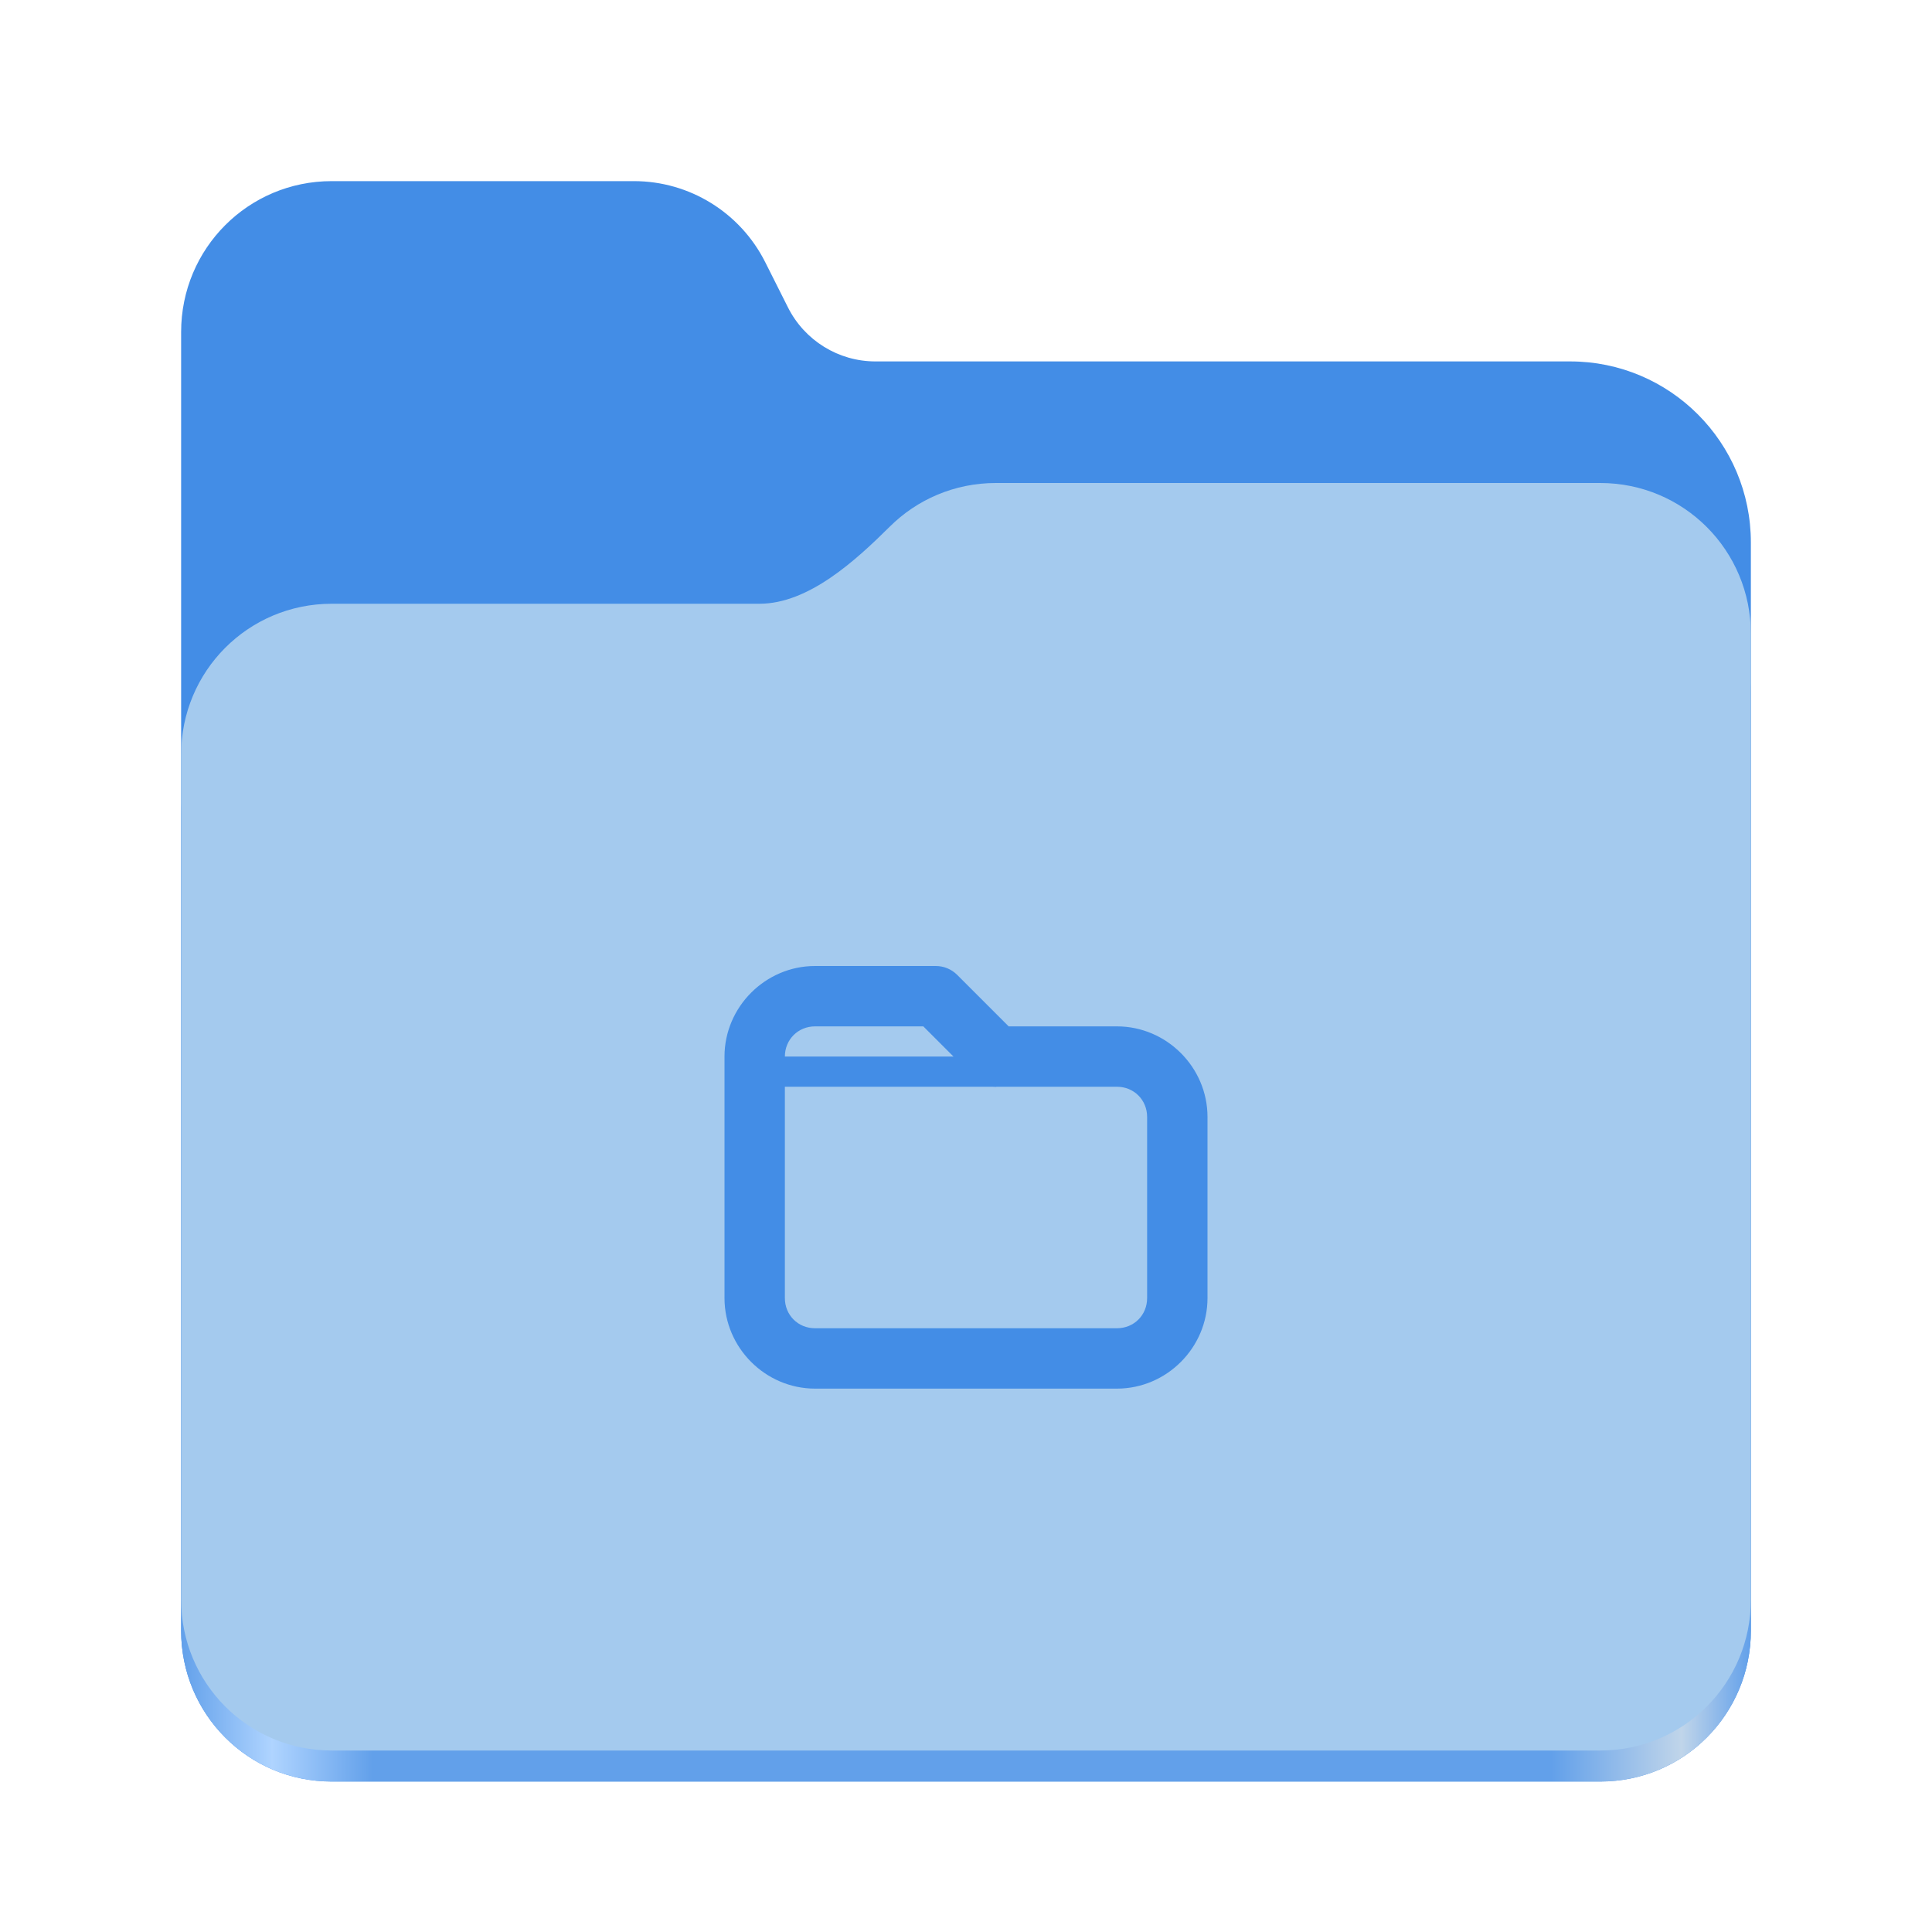
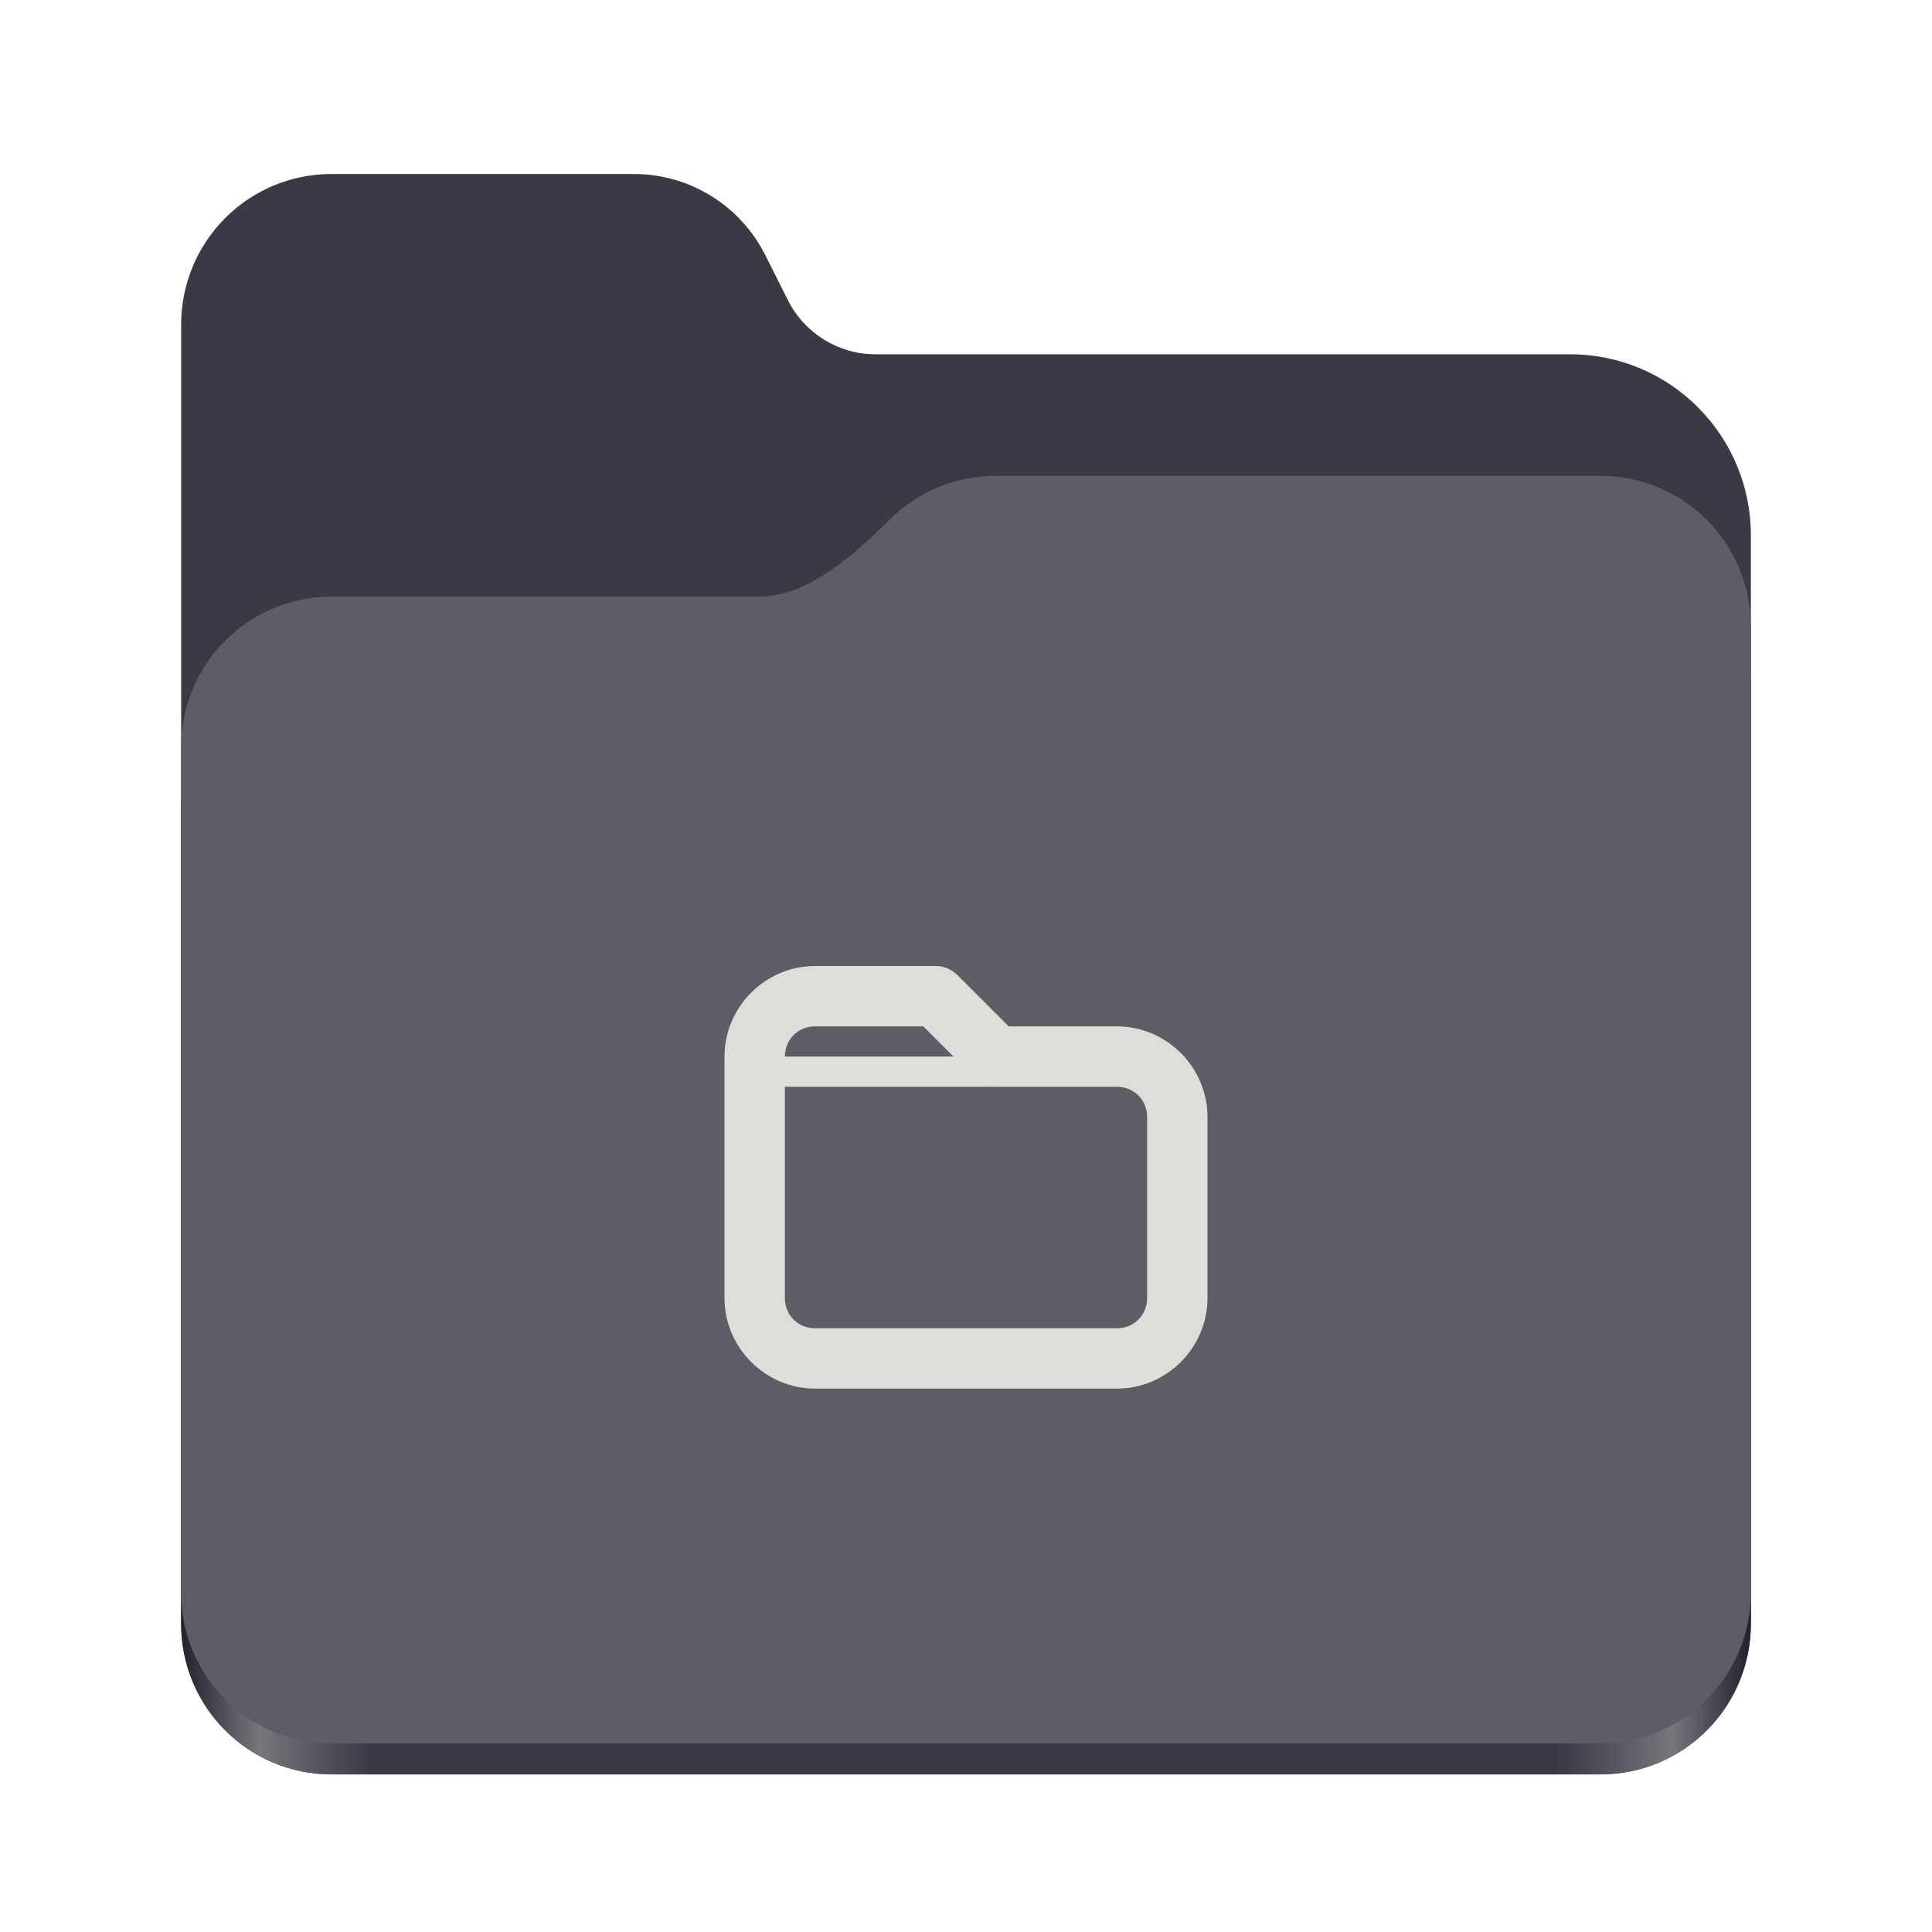
<svg xmlns="http://www.w3.org/2000/svg" height="128px" viewBox="0 0 128 128" width="128px">
-   <linearGradient id="a" gradientTransform="matrix(0.45451 0 0 0.455522 -1210.292 616.1726)" gradientUnits="userSpaceOnUse" x1="2689.252" x2="2918.07" y1="-1106.803" y2="-1106.803">
-     <stop offset="0" stop-color="#62a0ea" />
-     <stop offset="0.058" stop-color="#afd4ff" />
-     <stop offset="0.122" stop-color="#62a0ea" />
-     <stop offset="0.873" stop-color="#62a0ea" />
-     <stop offset="0.956" stop-color="#c0d5ea" />
-     <stop offset="1" stop-color="#62a0ea" />
+   <linearGradient id="a" gradientTransform="matrix(0.45451 0 0 0.455522 -1210.292 615.6999)" gradientUnits="userSpaceOnUse" x1="2689.252" x2="2918.07" y1="-1106.803" y2="-1106.803">
+     <stop offset="0" stop-color="#241f31" />
+     <stop offset="0.05" stop-color="#77767b" />
+     <stop offset="0.12" stop-color="#3d3846" />
+     <stop offset="0.88" stop-color="#3d3846" />
+     <stop offset="0.95" stop-color="#77767b" />
+     <stop offset="1" stop-color="#241f31" />
  </linearGradient>
-   <path d="m 21.977 12 c -5.527 0 -9.977 4.461 -9.977 10 v 86.031 c 0 5.543 4.449 10 9.977 10 h 84.043 c 5.531 0 9.98 -4.457 9.98 -10 v -72.086 c 0 -6.629 -5.359 -12 -11.973 -12 h -46.027 c -2.453 0 -4.695 -1.387 -5.797 -3.582 l -1.504 -2.992 c -1.656 -3.293 -5.02 -5.371 -8.699 -5.371 z m 0 0" fill="#438de6" />
-   <path d="m 65.977 36 c -2.746 0 -5.227 1.102 -7.027 2.891 c -2.273 2.254 -5.383 5.109 -8.633 5.109 h -28.34 c -5.527 0 -9.977 4.461 -9.977 10 v 54.031 c 0 5.543 4.449 10 9.977 10 h 84.043 c 5.531 0 9.98 -4.457 9.98 -10 v -62.031 c 0 -5.539 -4.449 -10 -9.98 -10 z m 0 0" fill="url(#a)" />
-   <path d="m 65.977 32 c -2.746 0 -5.227 1.102 -7.027 2.891 c -2.273 2.254 -5.383 5.109 -8.633 5.109 h -28.34 c -5.527 0 -9.977 4.461 -9.977 10 v 55.977 c 0 5.539 4.449 10 9.977 10 h 84.043 c 5.531 0 9.98 -4.461 9.98 -10 v -63.977 c 0 -5.539 -4.449 -10 -9.98 -10 z m 0 0" fill="#a4caee" />
-   <g fill="#438de6">
+   <path d="m 21.98 11.527 c -5.531 0 -9.98 4.461 -9.98 10 v 86.031 c 0 5.543 4.449 10 9.98 10 h 84.043 c 5.527 0 9.977 -4.457 9.977 -10 v -72.086 c 0 -6.629 -5.359 -12 -11.973 -12 h -46.027 c -2.453 0 -4.695 -1.387 -5.797 -3.582 l -1.504 -2.992 c -1.656 -3.293 -5.02 -5.371 -8.699 -5.371 z m 0 0" fill="#3d3846" />
+   <path d="m 65.98 35.527 c -2.75 0 -5.23 1.102 -7.031 2.891 c -2.273 2.254 -5.383 5.109 -8.633 5.109 h -28.336 c -5.531 0 -9.98 4.461 -9.98 10 v 54.031 c 0 5.543 4.449 10 9.98 10 h 84.043 c 5.527 0 9.977 -4.457 9.977 -10 v -62.031 c 0 -5.539 -4.449 -10 -9.977 -10 z m 0 0" fill="url(#a)" />
+   <path d="m 65.98 31.527 c -2.75 0 -5.23 1.102 -7.031 2.891 c -2.273 2.254 -5.383 5.109 -8.633 5.109 h -28.336 c -5.531 0 -9.98 4.461 -9.98 10 v 55.977 c 0 5.539 4.449 10 9.98 10 h 84.043 c 5.527 0 9.977 -4.461 9.977 -10 v -63.977 c 0 -5.539 -4.449 -10 -9.977 -10 z m 0 0" fill="#5e5c64" />
+   <g fill="#deddda">
    <path d="m 50 70 v 2 h 16 v -2 z m 0 0" />
    <path d="m 54 64 c -3.289 0 -6 2.711 -6 6 v 16 c 0 3.289 2.711 6 6 6 h 20 c 3.289 0 6 -2.711 6 -6 v -12 c 0 -3.289 -2.711 -6 -6 -6 h -7.172 l -3.414 -3.414 c -0.375 -0.375 -0.883 -0.586 -1.414 -0.586 z m 0 4 h 7.172 l 3.414 3.414 c 0.375 0.375 0.883 0.586 1.414 0.586 h 8 c 1.125 0 2 0.875 2 2 v 12 c 0 1.133 -0.875 2 -2 2 h -20 c -1.125 0 -2 -0.867 -2 -2 v -16 c 0 -1.125 0.875 -2 2 -2 z m 0 0" />
  </g>
</svg>
